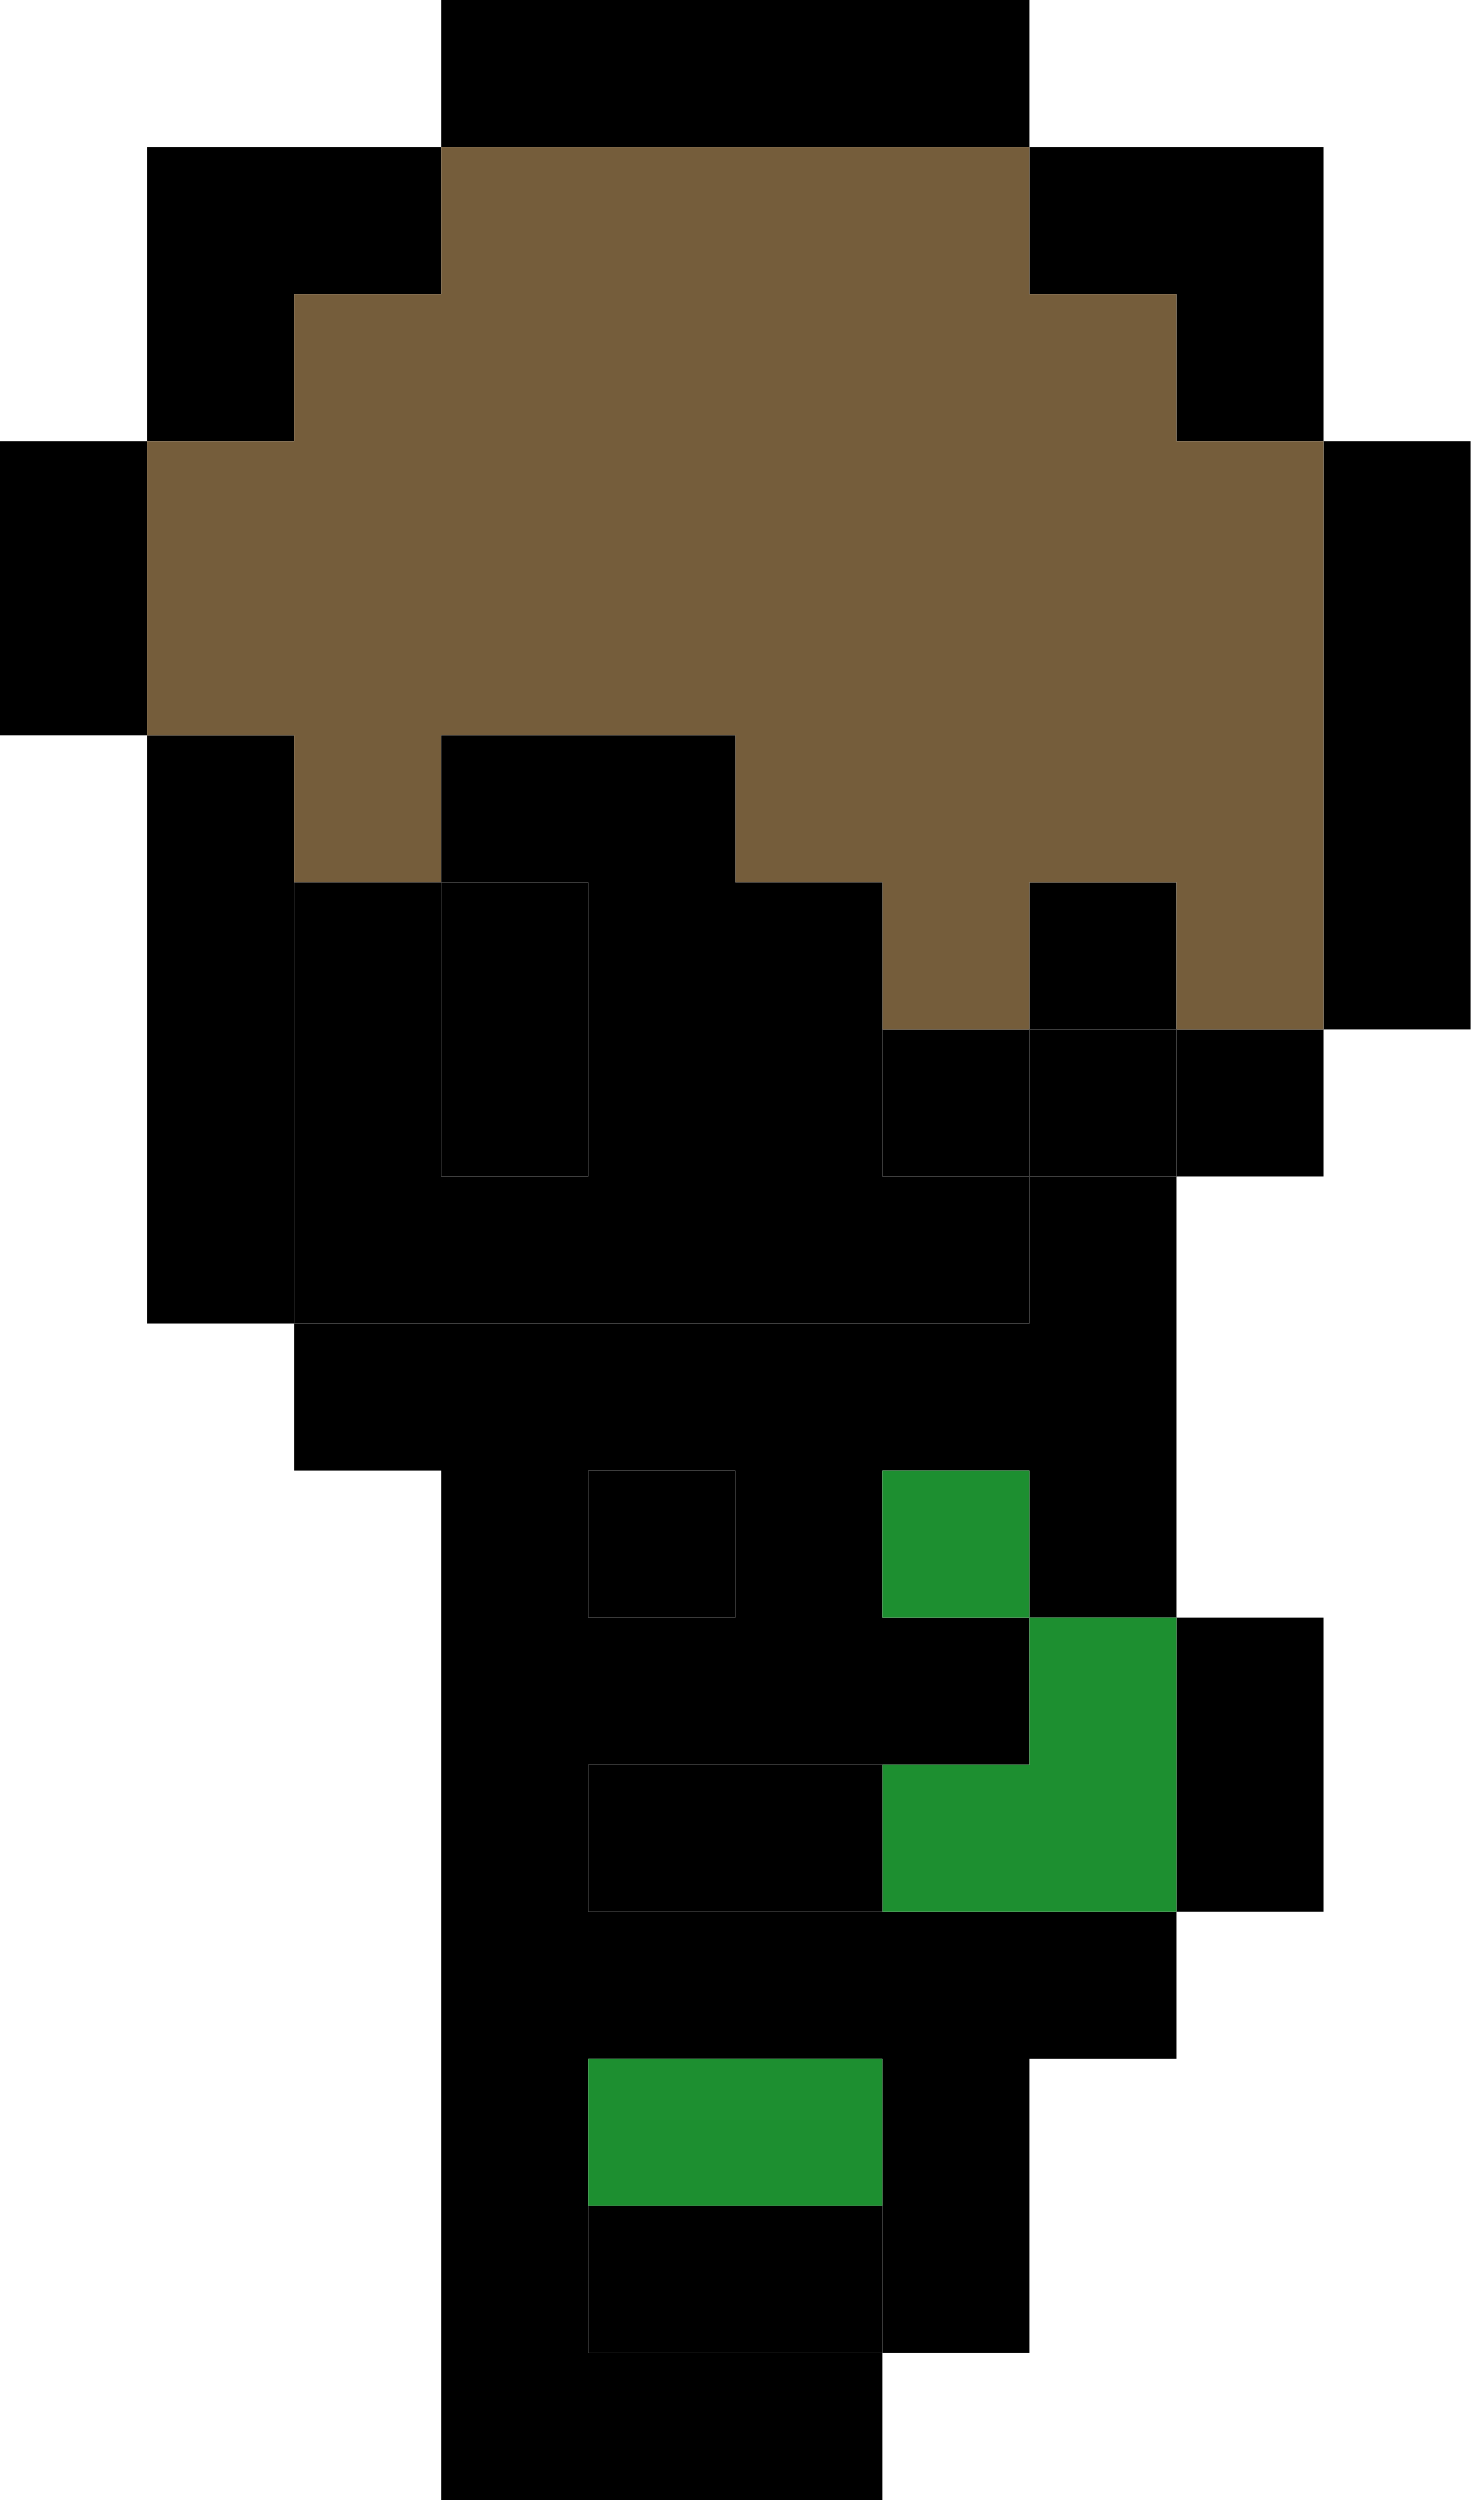
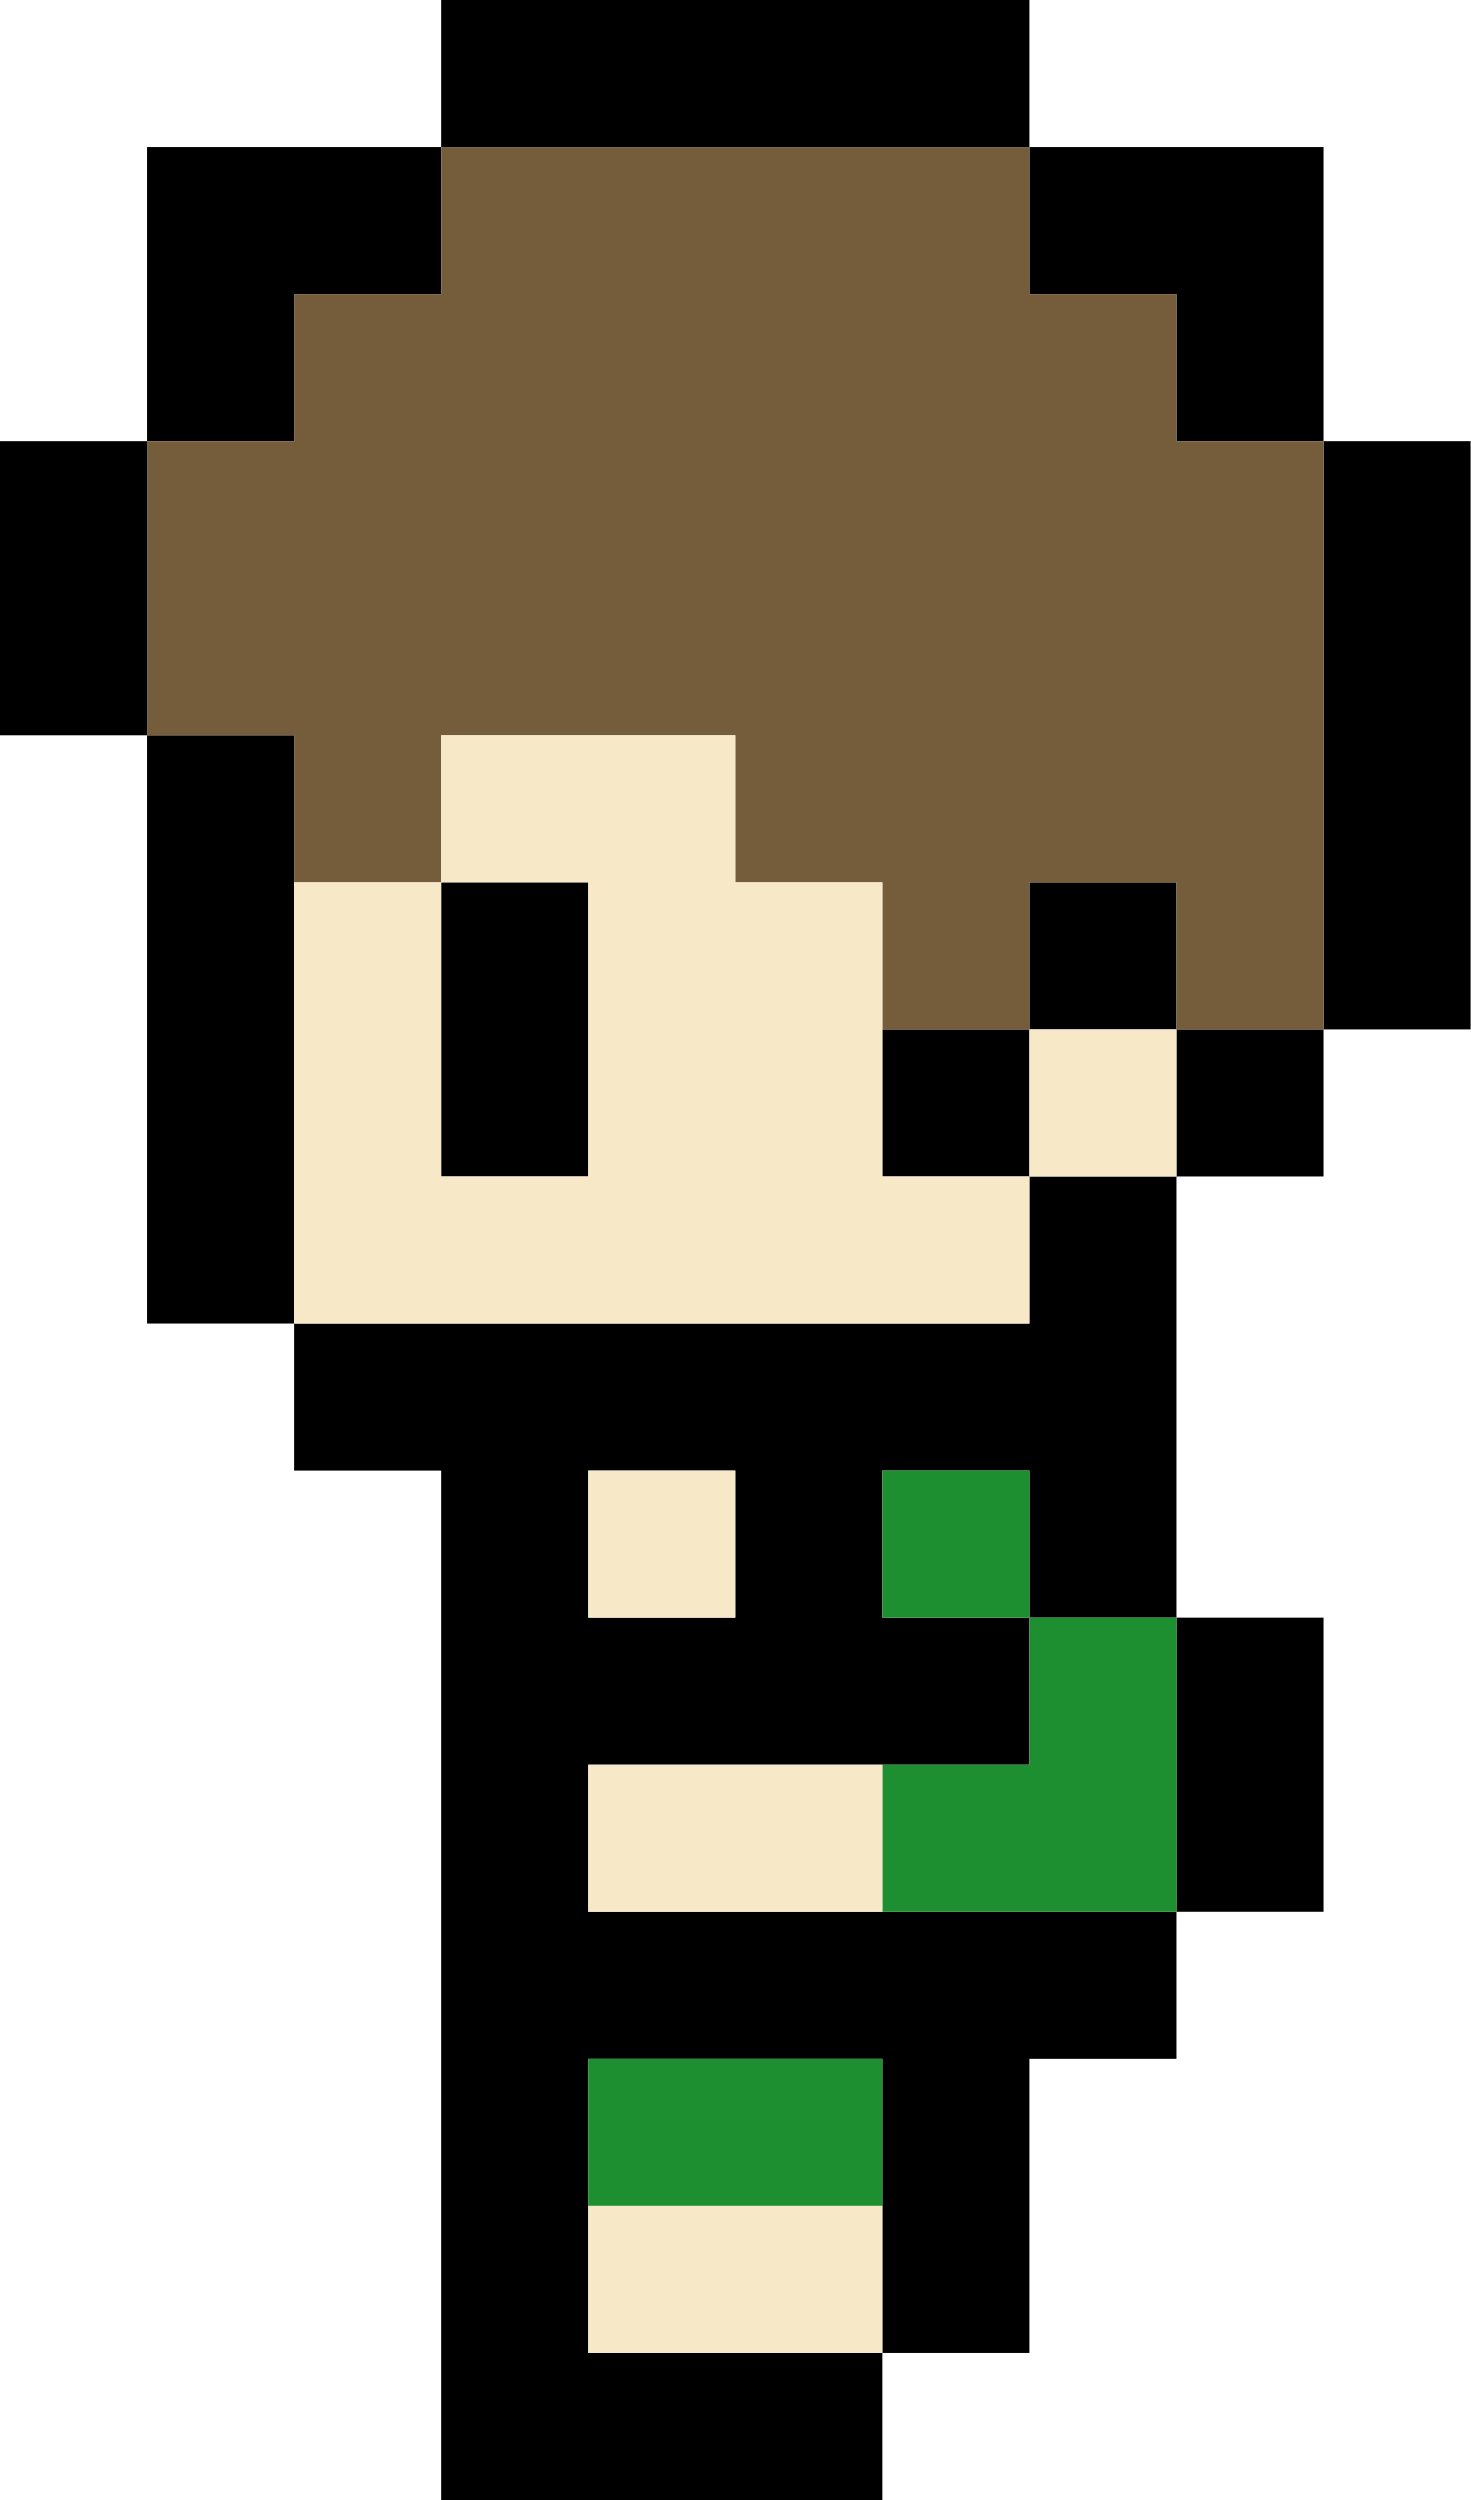
<svg xmlns="http://www.w3.org/2000/svg" id="Layer_1" data-name="Layer 1" viewBox="0 0 40 68">
  <defs>
    <style>
      .cls-1, .cls-2, .cls-3, .cls-4, .cls-5, .cls-6 {
        stroke-width: 0px;
      }

      .cls-1, .cls-5 {
-         fill: ##f7e8c8;
+         fill: #f7e8c8;
      }

      .cls-1, .cls-6 {
        fill-rule: evenodd;
      }

      .cls-3 {
        fill: #1d8f30;
      }

      .cls-4 {
        fill: #755d3b;
      }
    </style>
  </defs>
  <path class="cls-2" d="m12,24h4v8h-4v-8Z" />
  <path class="cls-6" d="m12,0h16v4h8v8h4v16h-4v4h-4v12h4v8h-4v4h-4v8h-4v4h-12v-28h-4v-4h-4v-16H0v-8h4V4h8V0Zm0,4v4h-4v4h-4v8h4v16h20v-4h-4v-4h4v-4h4v4h4V12h-4v-4h-4v-4H12Zm20,24v4h-4v-4h4Zm-16,16v-4h4v4h-4Zm8,0v-4h4v4h4v8h-16v-4h12v-4h-4Zm0,20v-8h-8v8h8Z" />
  <path class="cls-3" d="m28,40h-4v4h4v-4Z" />
  <path class="cls-3" d="m28,48v-4h4v8h-8v-4h4Z" />
  <path class="cls-3" d="m16,60v-4h8v4h-8Z" />
  <path class="cls-4" d="m12,4h16v4h4v4h4v16h-4v-4h-4v4h-4v-4h-4v-4h-8v4h-4v-4h-4v-8h4v-4h4v-4Z" />
  <path class="cls-1" d="m28,36H8v-12h4v-4h8v4h4v8h4v-4h4v4h-4v4Zm-16-12h4v8h-4v-8Z" />
  <path class="cls-5" d="m16,40h4v4h-4v-4Z" />
  <path class="cls-5" d="m16,48h8v4h-8v-4Z" />
  <path class="cls-5" d="m16,60h8v4h-8v-4Z" />
</svg>
